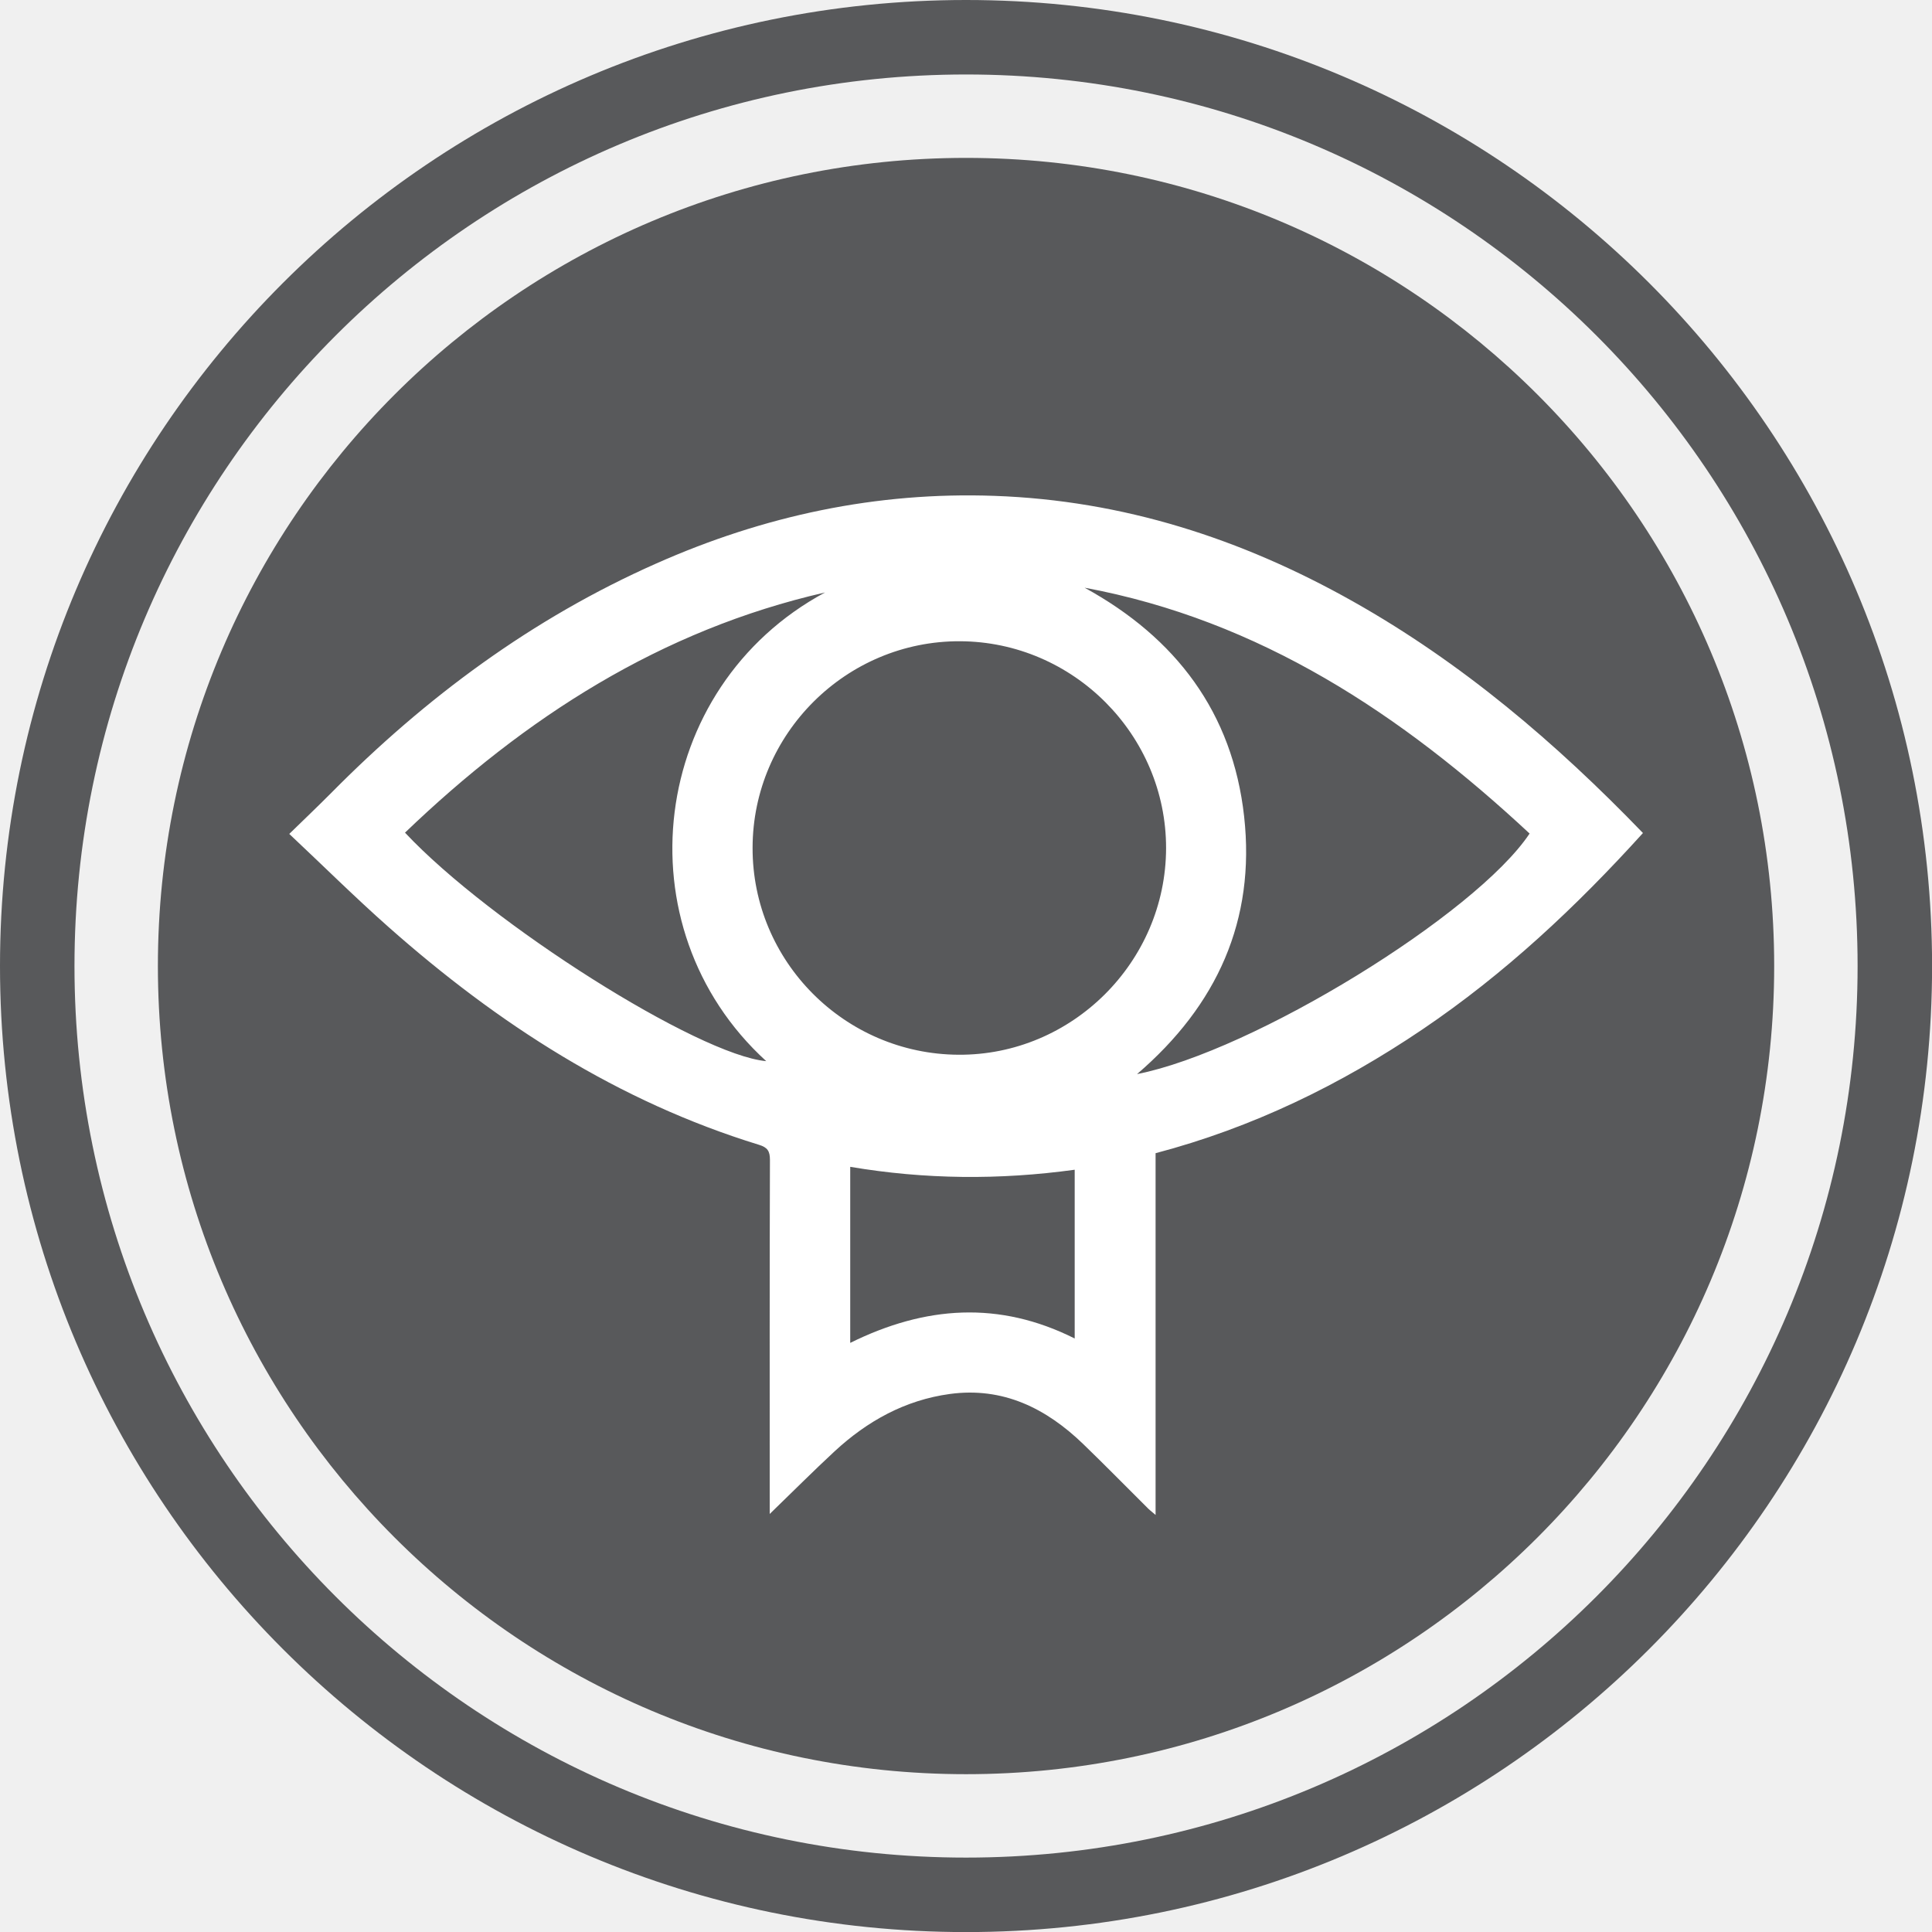
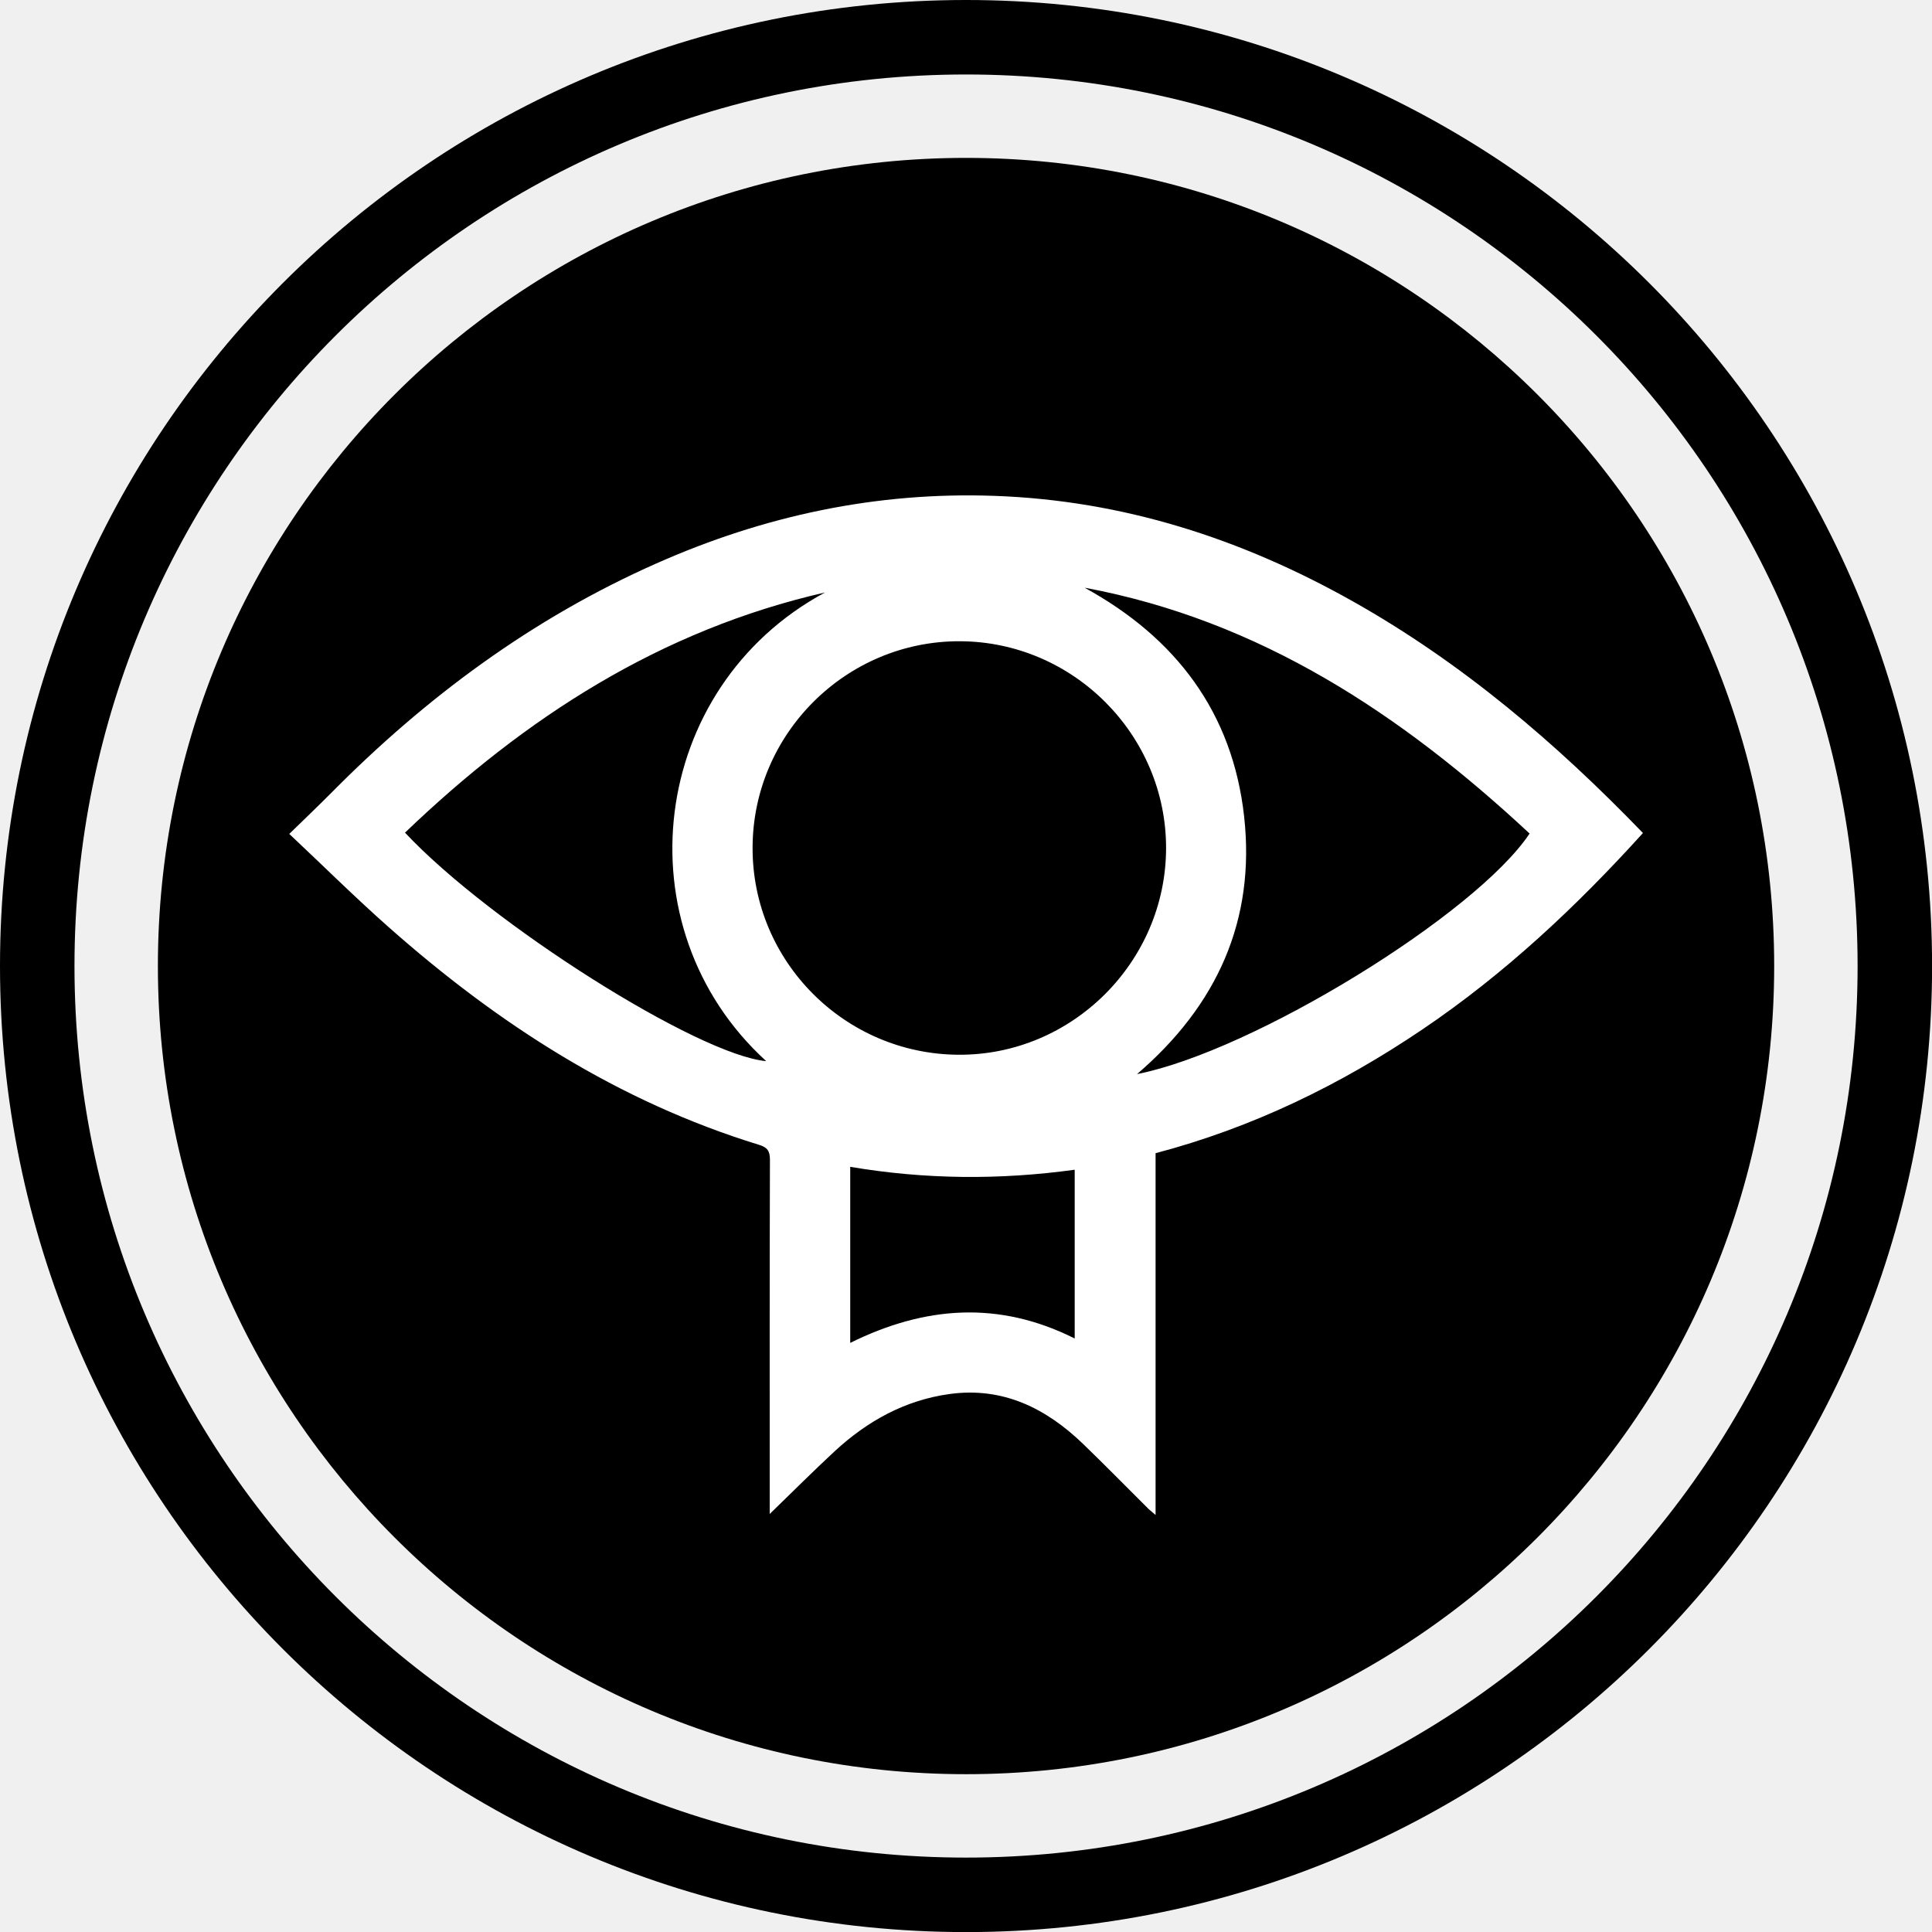
<svg xmlns="http://www.w3.org/2000/svg" version="1.1" id="Layer_1" x="0px" y="0px" width="25.941px" height="25.941px" viewBox="0 0 25.941 25.941" enable-background="new 0 0 25.941 25.941" xml:space="preserve">
-   <circle fill="#58595B" cx="12.971" cy="12.971" r="10.851" />
-   <circle fill="none" stroke="#58595B" stroke-miterlimit="10" cx="12.971" cy="12.971" r="12.471" />
+   <circle fill="#000000" cx="12.971" cy="12.971" r="10.851" />
+   <circle fill="none" stroke="#000000" stroke-miterlimit="10" cx="12.971" cy="12.971" r="12.471" />
  <path fill-rule="evenodd" clip-rule="evenodd" fill="#FFFFFF" d="M10.335,20.328c0-0.105,0-0.166,0-0.229  c0-1.508-0.002-3.018,0.003-4.525c0-0.119-0.033-0.168-0.148-0.203c-1.889-0.58-3.506-1.625-4.971-2.922  c-0.45-0.398-0.877-0.822-1.335-1.252c0.196-0.191,0.379-0.365,0.558-0.545c1.272-1.287,2.705-2.348,4.365-3.084  c1.447-0.643,2.96-0.967,4.546-0.91c1.724,0.061,3.315,0.574,4.811,1.416c1.464,0.824,2.726,1.898,3.896,3.111  c-0.894,0.988-1.857,1.891-2.961,2.637s-2.285,1.32-3.583,1.662c0,1.613,0,3.221,0,4.857c-0.055-0.047-0.089-0.072-0.118-0.104  c-0.283-0.281-0.562-0.566-0.85-0.844c-0.5-0.484-1.08-0.773-1.795-0.676c-0.6,0.082-1.107,0.363-1.547,0.77  C10.92,19.752,10.646,20.027,10.335,20.328z M10.105,11.383c-0.004,1.523,1.235,2.77,2.764,2.779  c1.523,0.01,2.785-1.244,2.788-2.773c0.002-1.52-1.244-2.773-2.767-2.779C11.363,8.604,10.107,9.852,10.105,11.383z M14.563,7.891  c1.226,0.672,1.987,1.676,2.142,3.072c0.154,1.391-0.361,2.535-1.438,3.459c1.56-0.307,4.549-2.145,5.271-3.23  C18.821,9.594,16.92,8.33,14.563,7.891z M11.078,7.955C8.872,8.459,7.051,9.633,5.438,11.18c1.15,1.227,3.939,2.986,4.85,3.068  C8.318,12.451,8.715,9.227,11.078,7.955z M11.416,18.031c1.007-0.498,2-0.568,3.014-0.059c0-0.766,0-1.508,0-2.266  c-1.01,0.139-2.01,0.131-3.014-0.039C11.416,16.457,11.416,17.23,11.416,18.031z" />
</svg>
